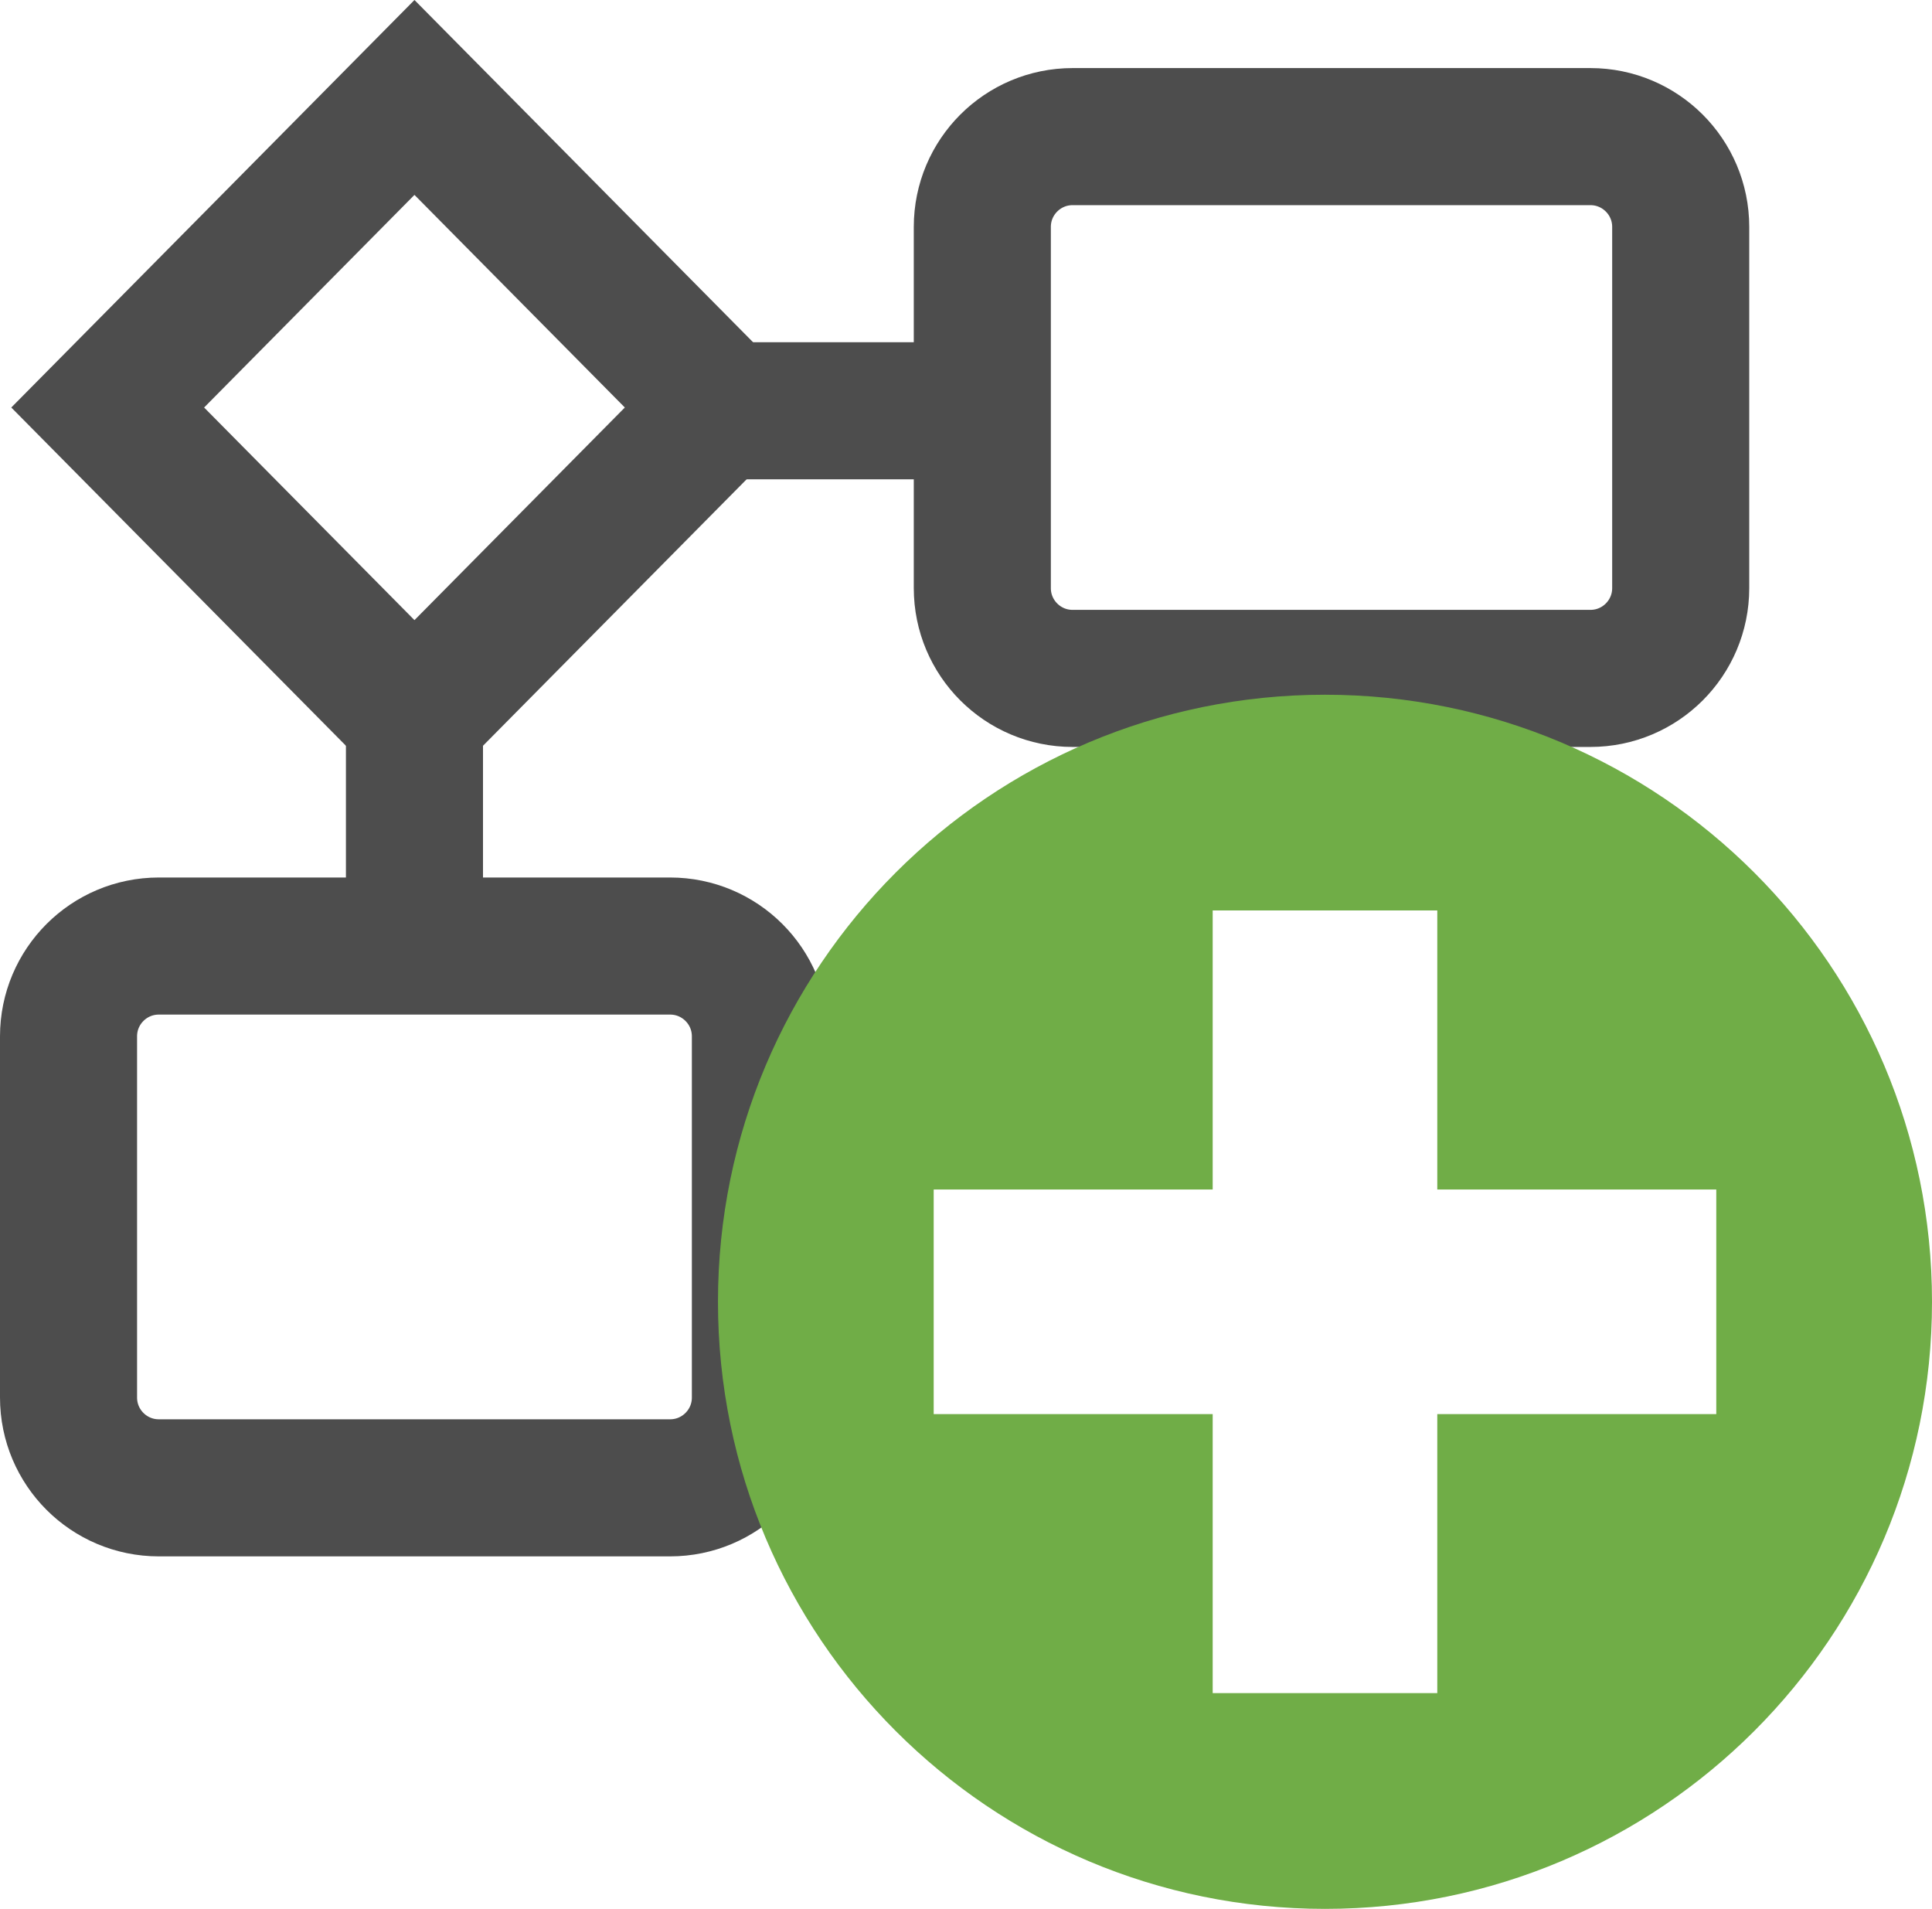
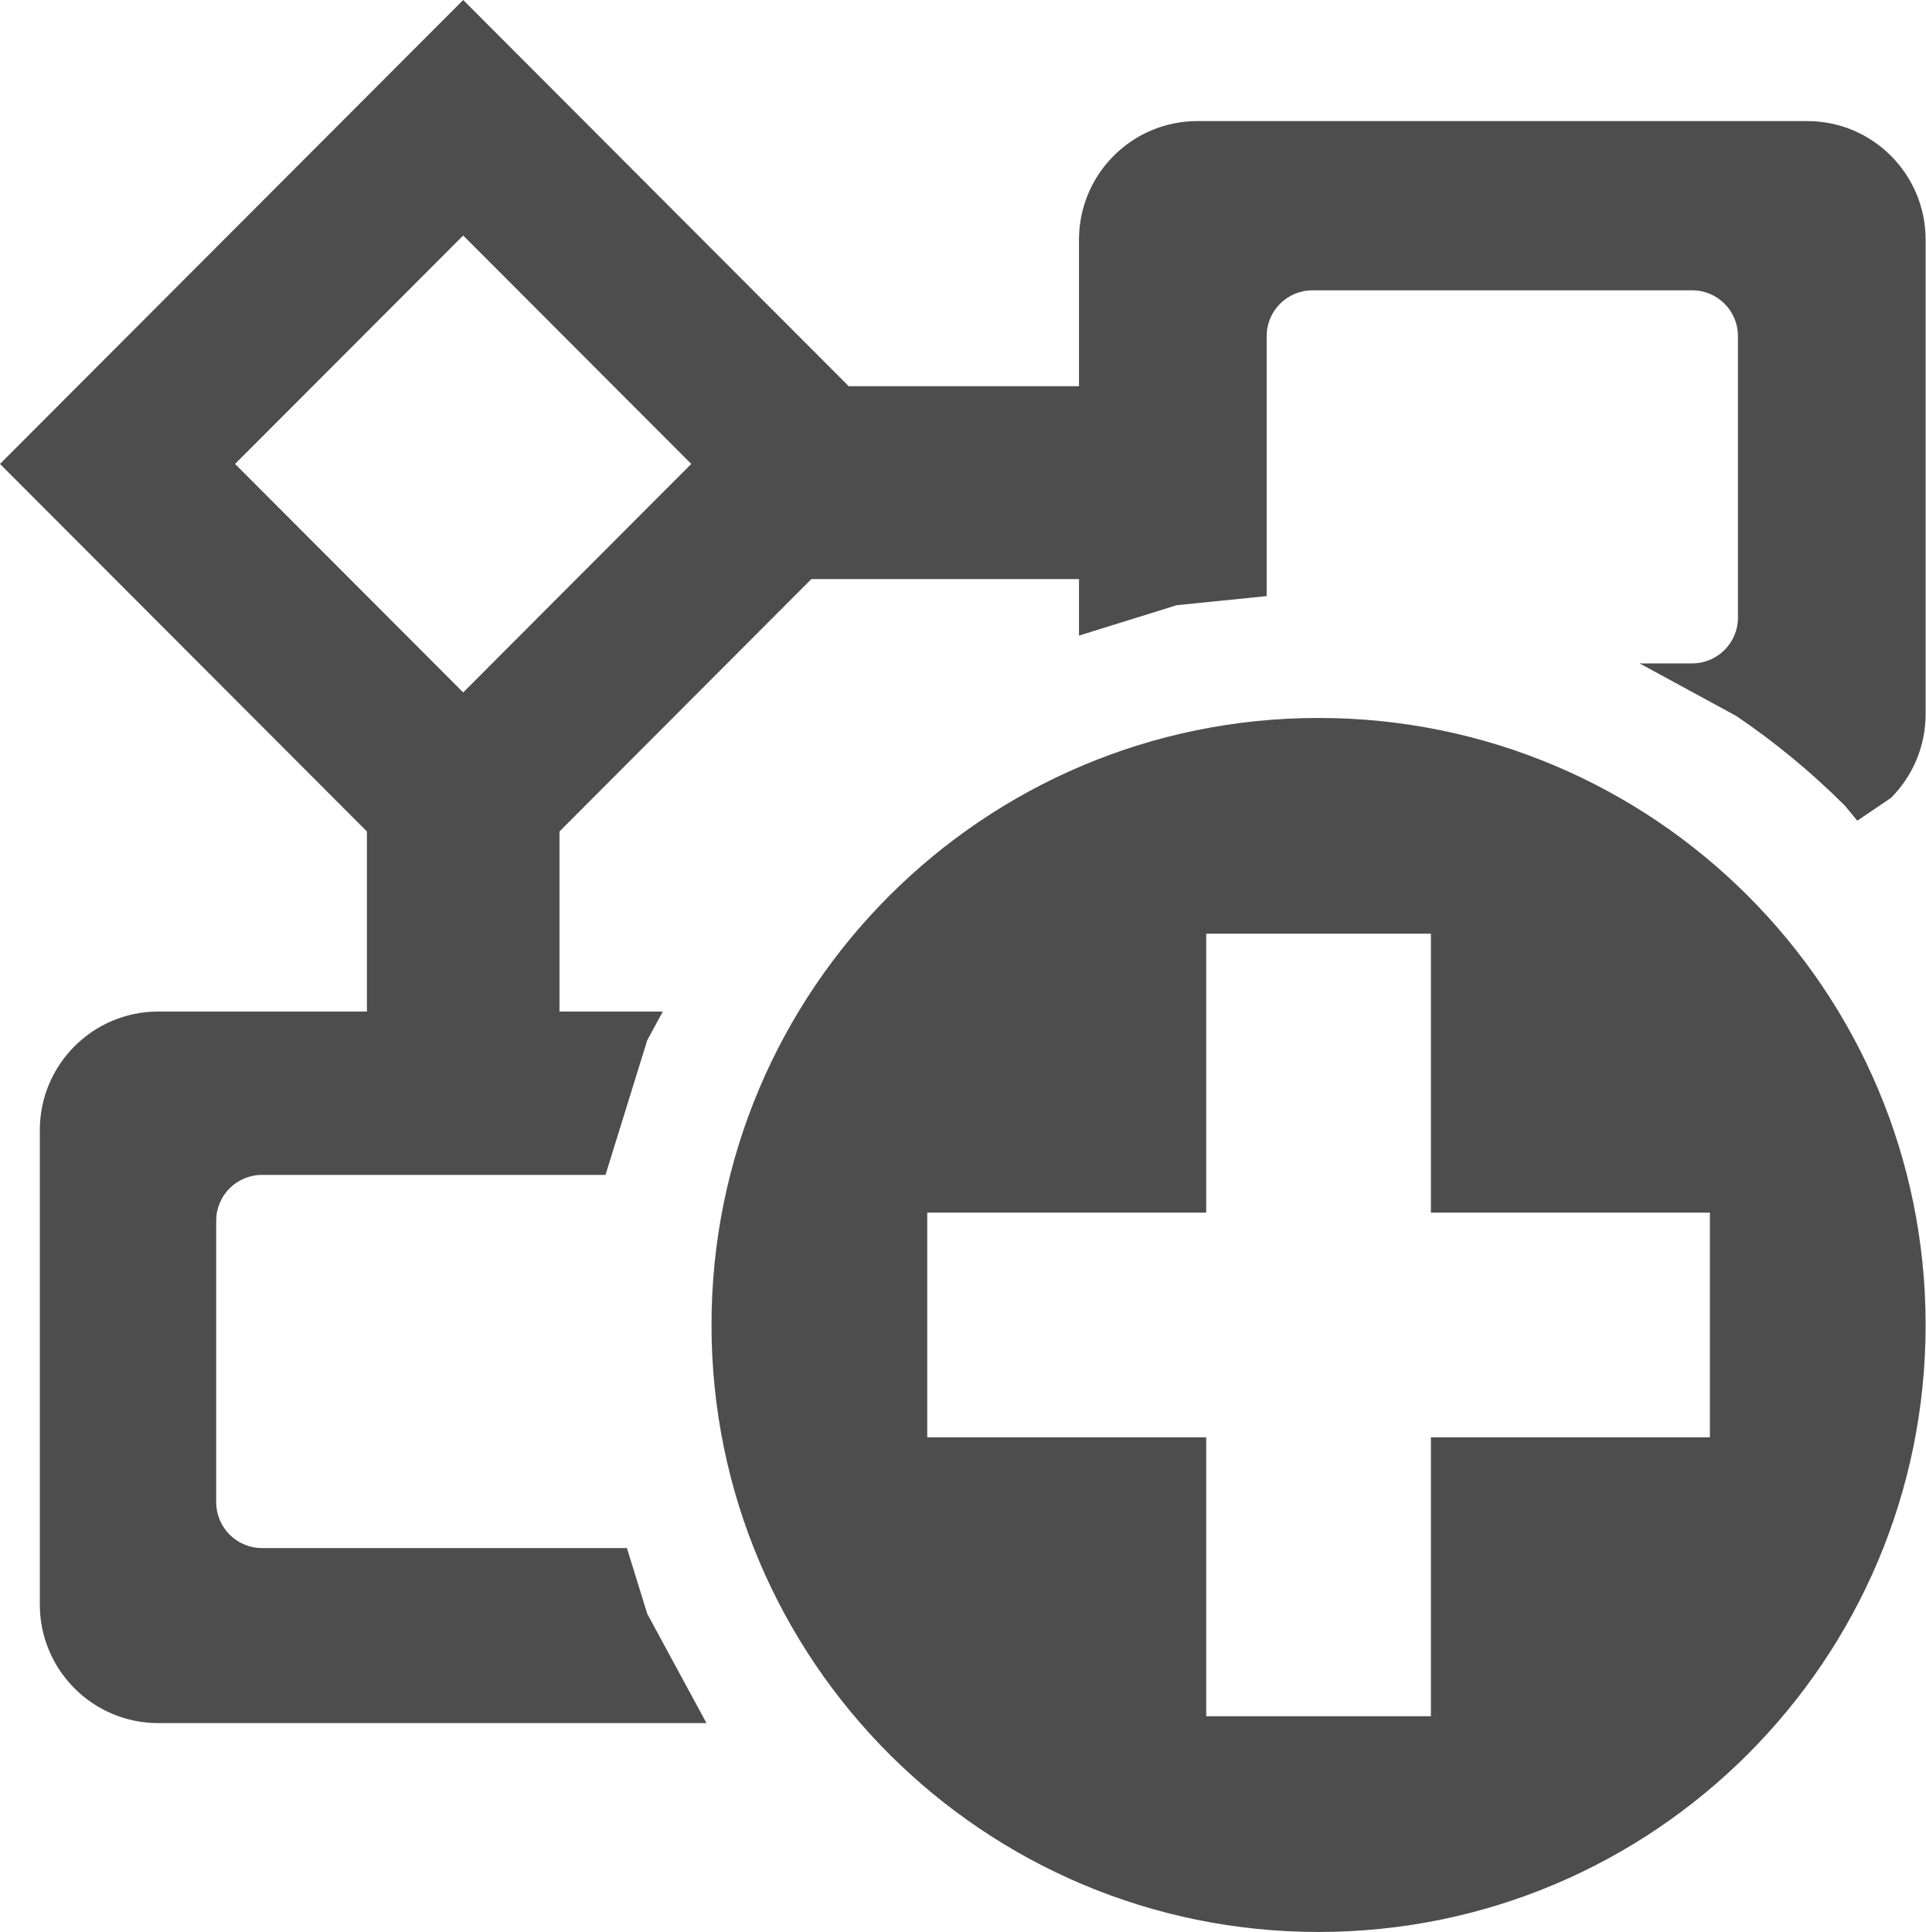
- <svg xmlns="http://www.w3.org/2000/svg" width="22" height="21.735" overflow="hidden" version="1.1" id="svg21" style="overflow:hidden">
+ <svg xmlns="http://www.w3.org/2000/svg" width="22" height="22.075" overflow="hidden" version="1.1" id="svg13" style="overflow:hidden">
  <defs id="defs5">
    <clipPath id="clip0">
-       <path d="M 97,103 H 395 V 398 H 97 Z" id="path2" style="clip-rule:evenodd;fill-rule:evenodd" />
+       <path d="m 1633,1992 h 297 v 298 h -297 z" id="path2" style="clip-rule:evenodd;fill-rule:evenodd" />
    </clipPath>
  </defs>
-   <g clip-path="url(#clip0)" transform="matrix(0.07432432,0,0,0.07432432,-7.283783,-7.77221)" id="g19">
-     <path d="m 114.5,167 47,-47.5 47,47.5 -47,47.5 z" stroke-miterlimit="8" id="path7" style="fill:none;fill-rule:evenodd;stroke:#4d4d4d;stroke-width:21;stroke-miterlimit:8" />
-     <path d="m 248.5,139.334 c 0,-7.64 6.194,-13.834 13.834,-13.834 h 79.332 c 7.64,0 13.834,6.194 13.834,13.834 v 55.332 c 0,7.64 -6.194,13.834 -13.834,13.834 h -79.332 c -7.64,0 -13.834,-6.194 -13.834,-13.834 z" stroke-miterlimit="8" id="path9" style="fill:none;fill-rule:evenodd;stroke:#4d4d4d;stroke-width:21;stroke-miterlimit:8" />
-     <path d="m 108.5,263.334 c 0,-7.641 6.193,-13.834 13.834,-13.834 h 78.332 c 7.641,0 13.834,6.193 13.834,13.834 v 55.332 c 0,7.641 -6.193,13.834 -13.834,13.834 h -78.332 c -7.641,0 -13.834,-6.193 -13.834,-13.834 z" stroke-miterlimit="8" id="path11" style="fill:none;fill-rule:evenodd;stroke:#4d4d4d;stroke-width:21;stroke-miterlimit:8" />
-     <path d="m 283.794,244.05 v 42.744 H 241.05 v 34.412 h 42.744 v 42.744 h 34.412 V 321.206 H 360.95 V 286.794 H 318.206 V 244.05 Z M 301,211 c 51.362,0 93,41.638 93,93 0,51.362 -41.638,93 -93,93 -51.362,0 -93,-41.638 -93,-93 0,-51.362 41.638,-93 93,-93 z" id="path13" style="fill:#70ad47;fill-rule:evenodd" />
-     <path d="m 208.5,167.5 h 39.862" stroke-miterlimit="8" id="path15" style="fill:none;fill-rule:evenodd;stroke:#4d4d4d;stroke-width:21;stroke-miterlimit:8" />
-     <path d="M 0,0 1.64042e-4,35.433" stroke-miterlimit="8" transform="matrix(1,0,0,-1,161.5,249.933)" id="path17" style="fill:none;fill-rule:evenodd;stroke:#4d4d4d;stroke-width:21;stroke-miterlimit:8" />
+   <g clip-path="url(#clip0)" transform="matrix(0.07457627,0,0,0.07457627,-121.8576,-148.6305)" id="g11">
+     <path d="m 1704.96,2029.08 -34.95,35 34.95,35.01 34.94,-35.01 z m 0,-36.08 59.06,59.17 h 35.28 v -22.45 c 0,-10.03 8.12,-18.17 18.14,-18.17 h 93.42 c 10.02,0 18.14,8.14 18.14,18.17 v 72.68 c 0,5.02 -2.03,9.56 -5.31,12.85 l -5.16,3.49 -1.85,-2.25 c -5.1,-5.11 -10.69,-9.73 -16.68,-13.79 l -14.82,-8.06 h 8.06 c 3.87,0 7.01,-3.14 7.01,-7.01 v -43.13 c 0,-3.88 -3.14,-7.02 -7.01,-7.02 h -58.18 c -3.87,0 -7.01,3.14 -7.01,7.02 v 39.83 l -13.77,1.39 -14.98,4.66 v -8.66 h -41 l -38.59,38.67 v 27.59 h 15.83 l -2.38,4.39 -6.4,20.64 h -52.63 c -3.87,0 -7.01,3.14 -7.01,7.02 v 43.13 c 0,3.87 3.14,7.02 7.01,7.02 h 55.91 l 3.12,10.08 9.07,16.74 h -83.99 c -10.01,0 -18.14,-8.14 -18.14,-18.17 v -72.68 c 0,-10.04 8.13,-18.17 18.14,-18.17 h 31.97 v -27.59 L 1634,2064.08 Z" id="path7" style="fill:#4d4d4d;fill-rule:evenodd" />
+     <path d="m 1818.79,2136.05 v 42.74 h -42.74 v 34.42 h 42.74 v 42.74 h 34.42 v -42.74 h 42.74 v -34.42 h -42.74 v -42.74 z M 1836,2103 c 51.36,0 93,41.64 93,93 0,51.36 -41.64,93 -93,93 -51.36,0 -93,-41.64 -93,-93 0,-51.36 41.64,-93 93,-93 z" id="path9" style="fill:#4d4d4d;fill-rule:evenodd" />
  </g>
</svg>
